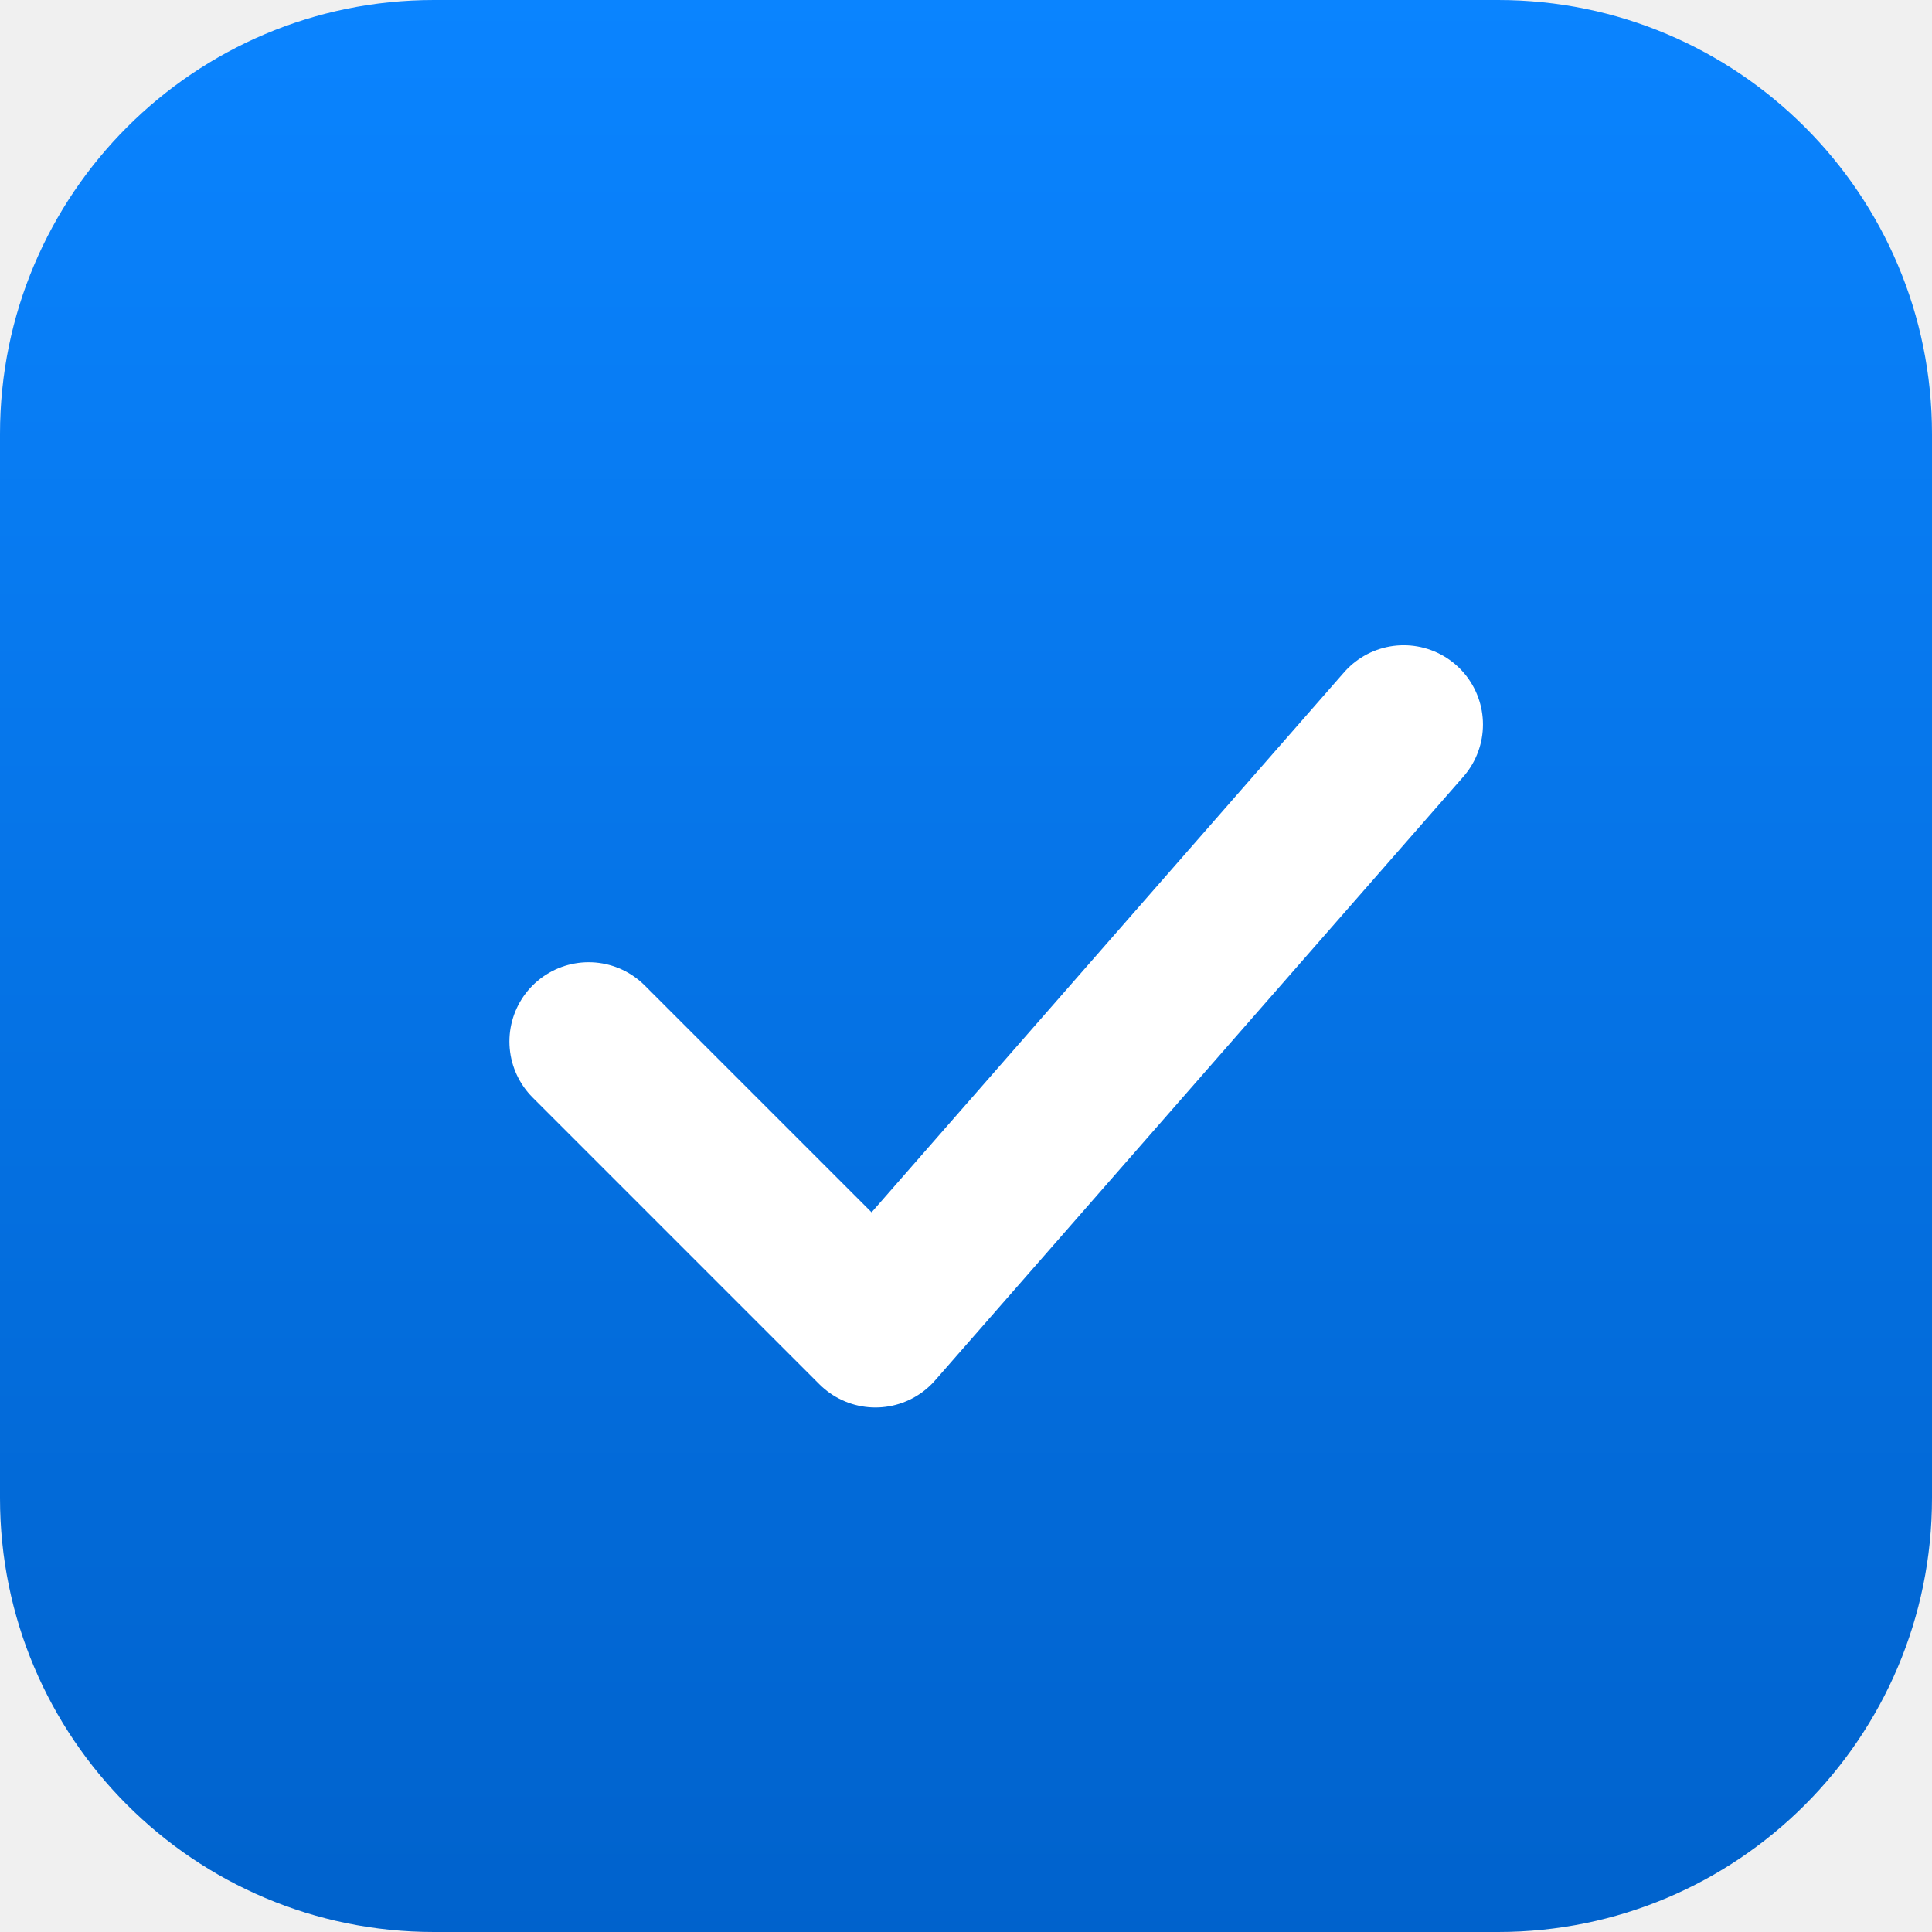
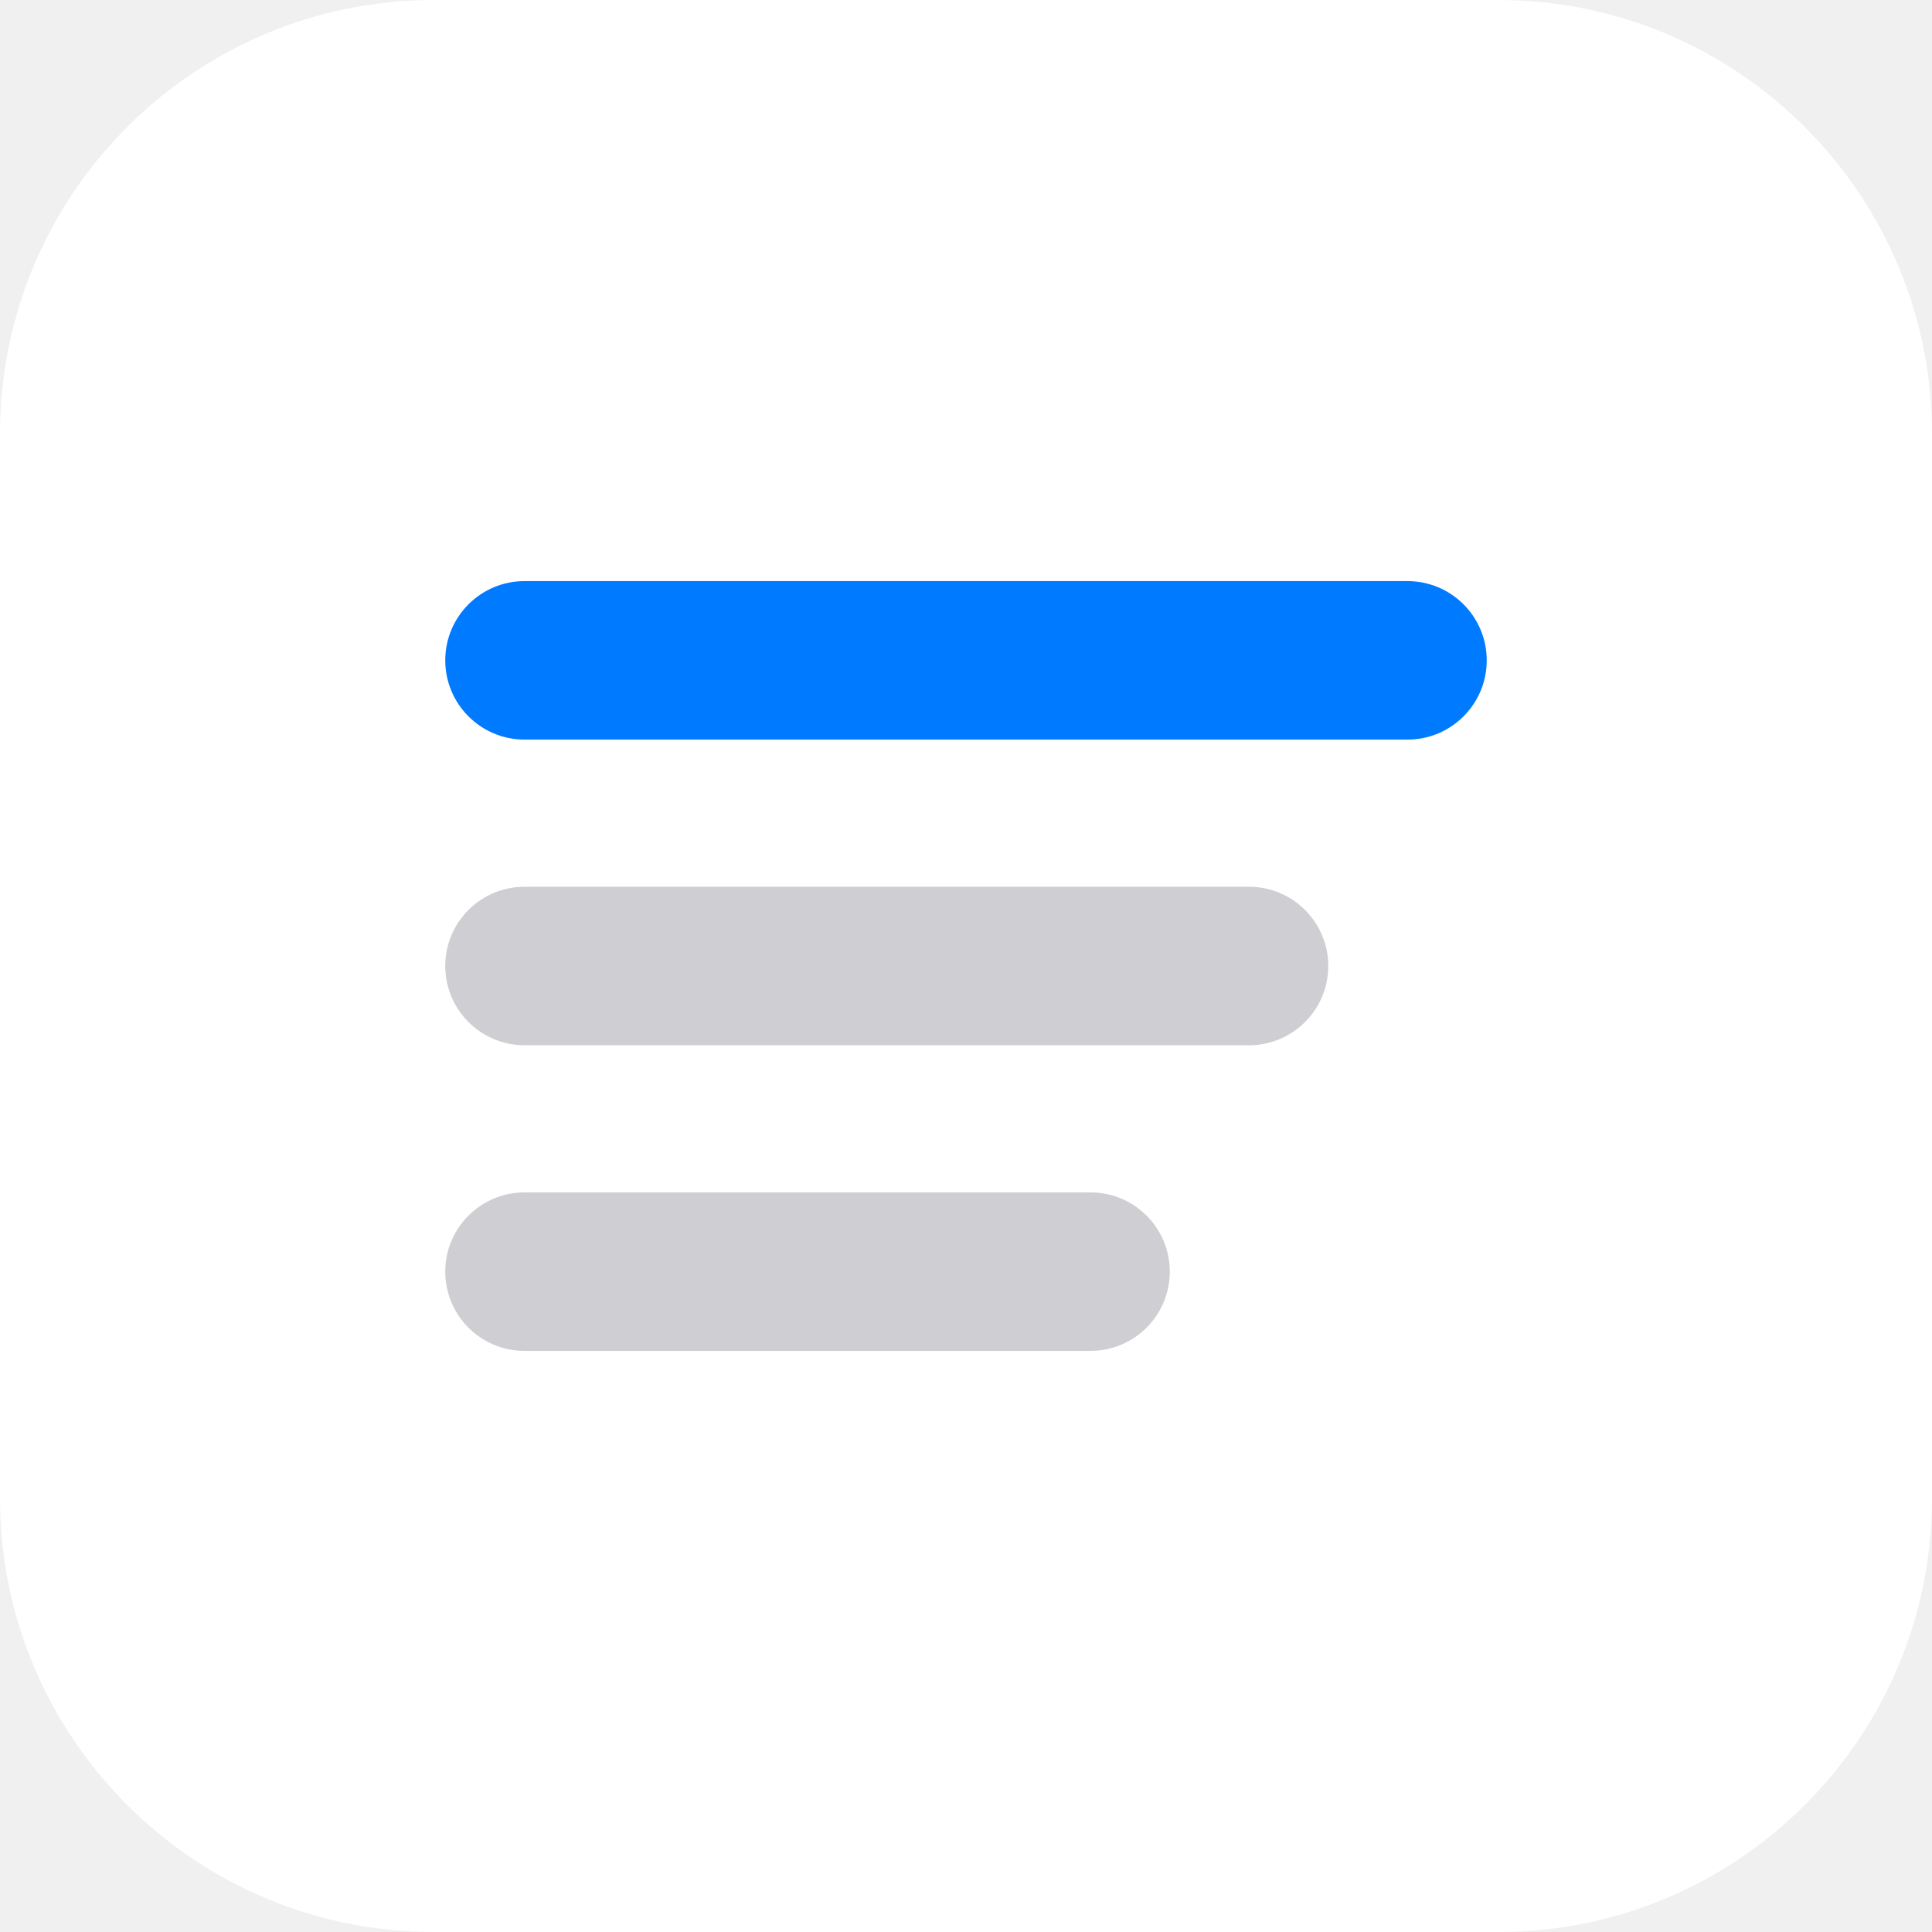
<svg xmlns="http://www.w3.org/2000/svg" viewBox="0 0 512 512" width="512" height="512">
-   <defs>
-     <linearGradient id="bg" x1="0" y1="0" x2="0" y2="1">
-       <stop offset="0%" stop-color="#0A84FF" />
-       <stop offset="100%" stop-color="#0062CC" />
-     </linearGradient>
-   </defs>
-   <rect width="512" height="512" rx="115" ry="115" fill="url(#bg)" />
-   <polyline points="156,276 232,352 372,192" fill="none" stroke="#FFFFFF" stroke-width="42" stroke-linecap="round" stroke-linejoin="round" />
+   <rect width="512" height="512" rx="115" ry="115" fill="#FFFFFF" />
+   <rect x="118" y="154" width="276" height="42" rx="21" fill="#007AFF" />
+   <rect x="118" y="235" width="234" height="42" rx="21" fill="#CECED3" />
+   <rect x="118" y="316" width="192" height="42" rx="21" fill="#CECED3" />
</svg>
